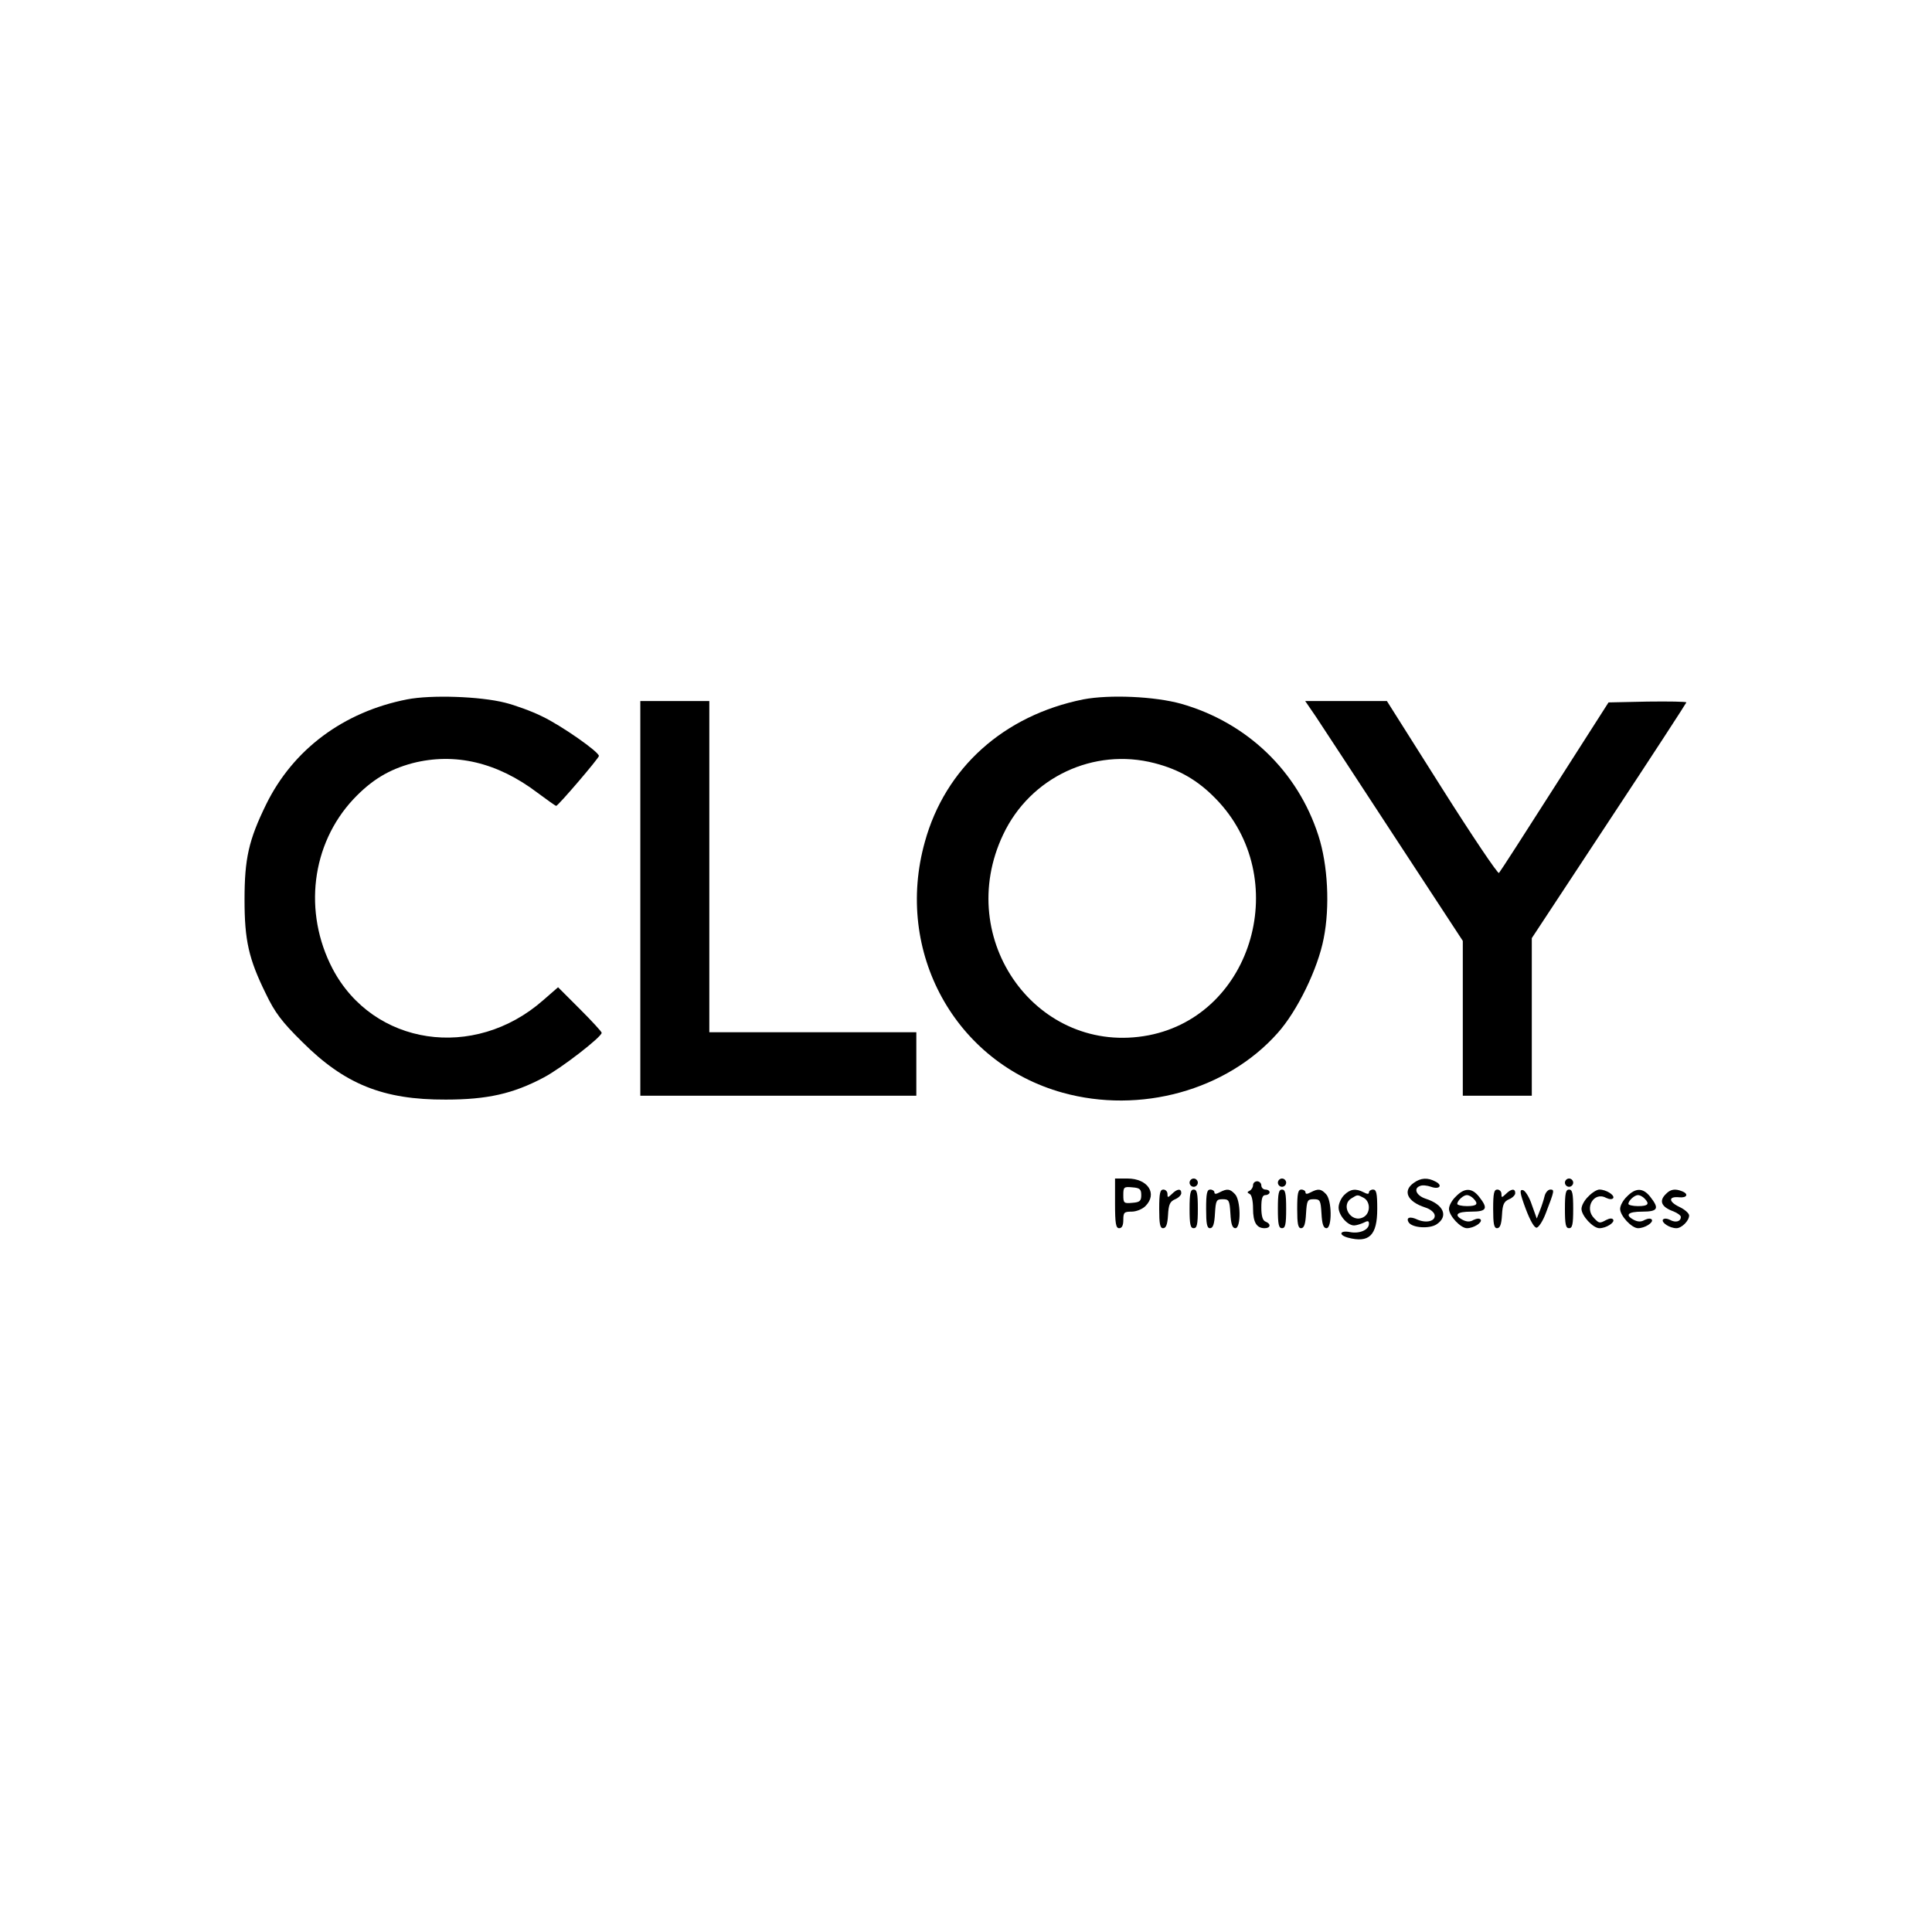
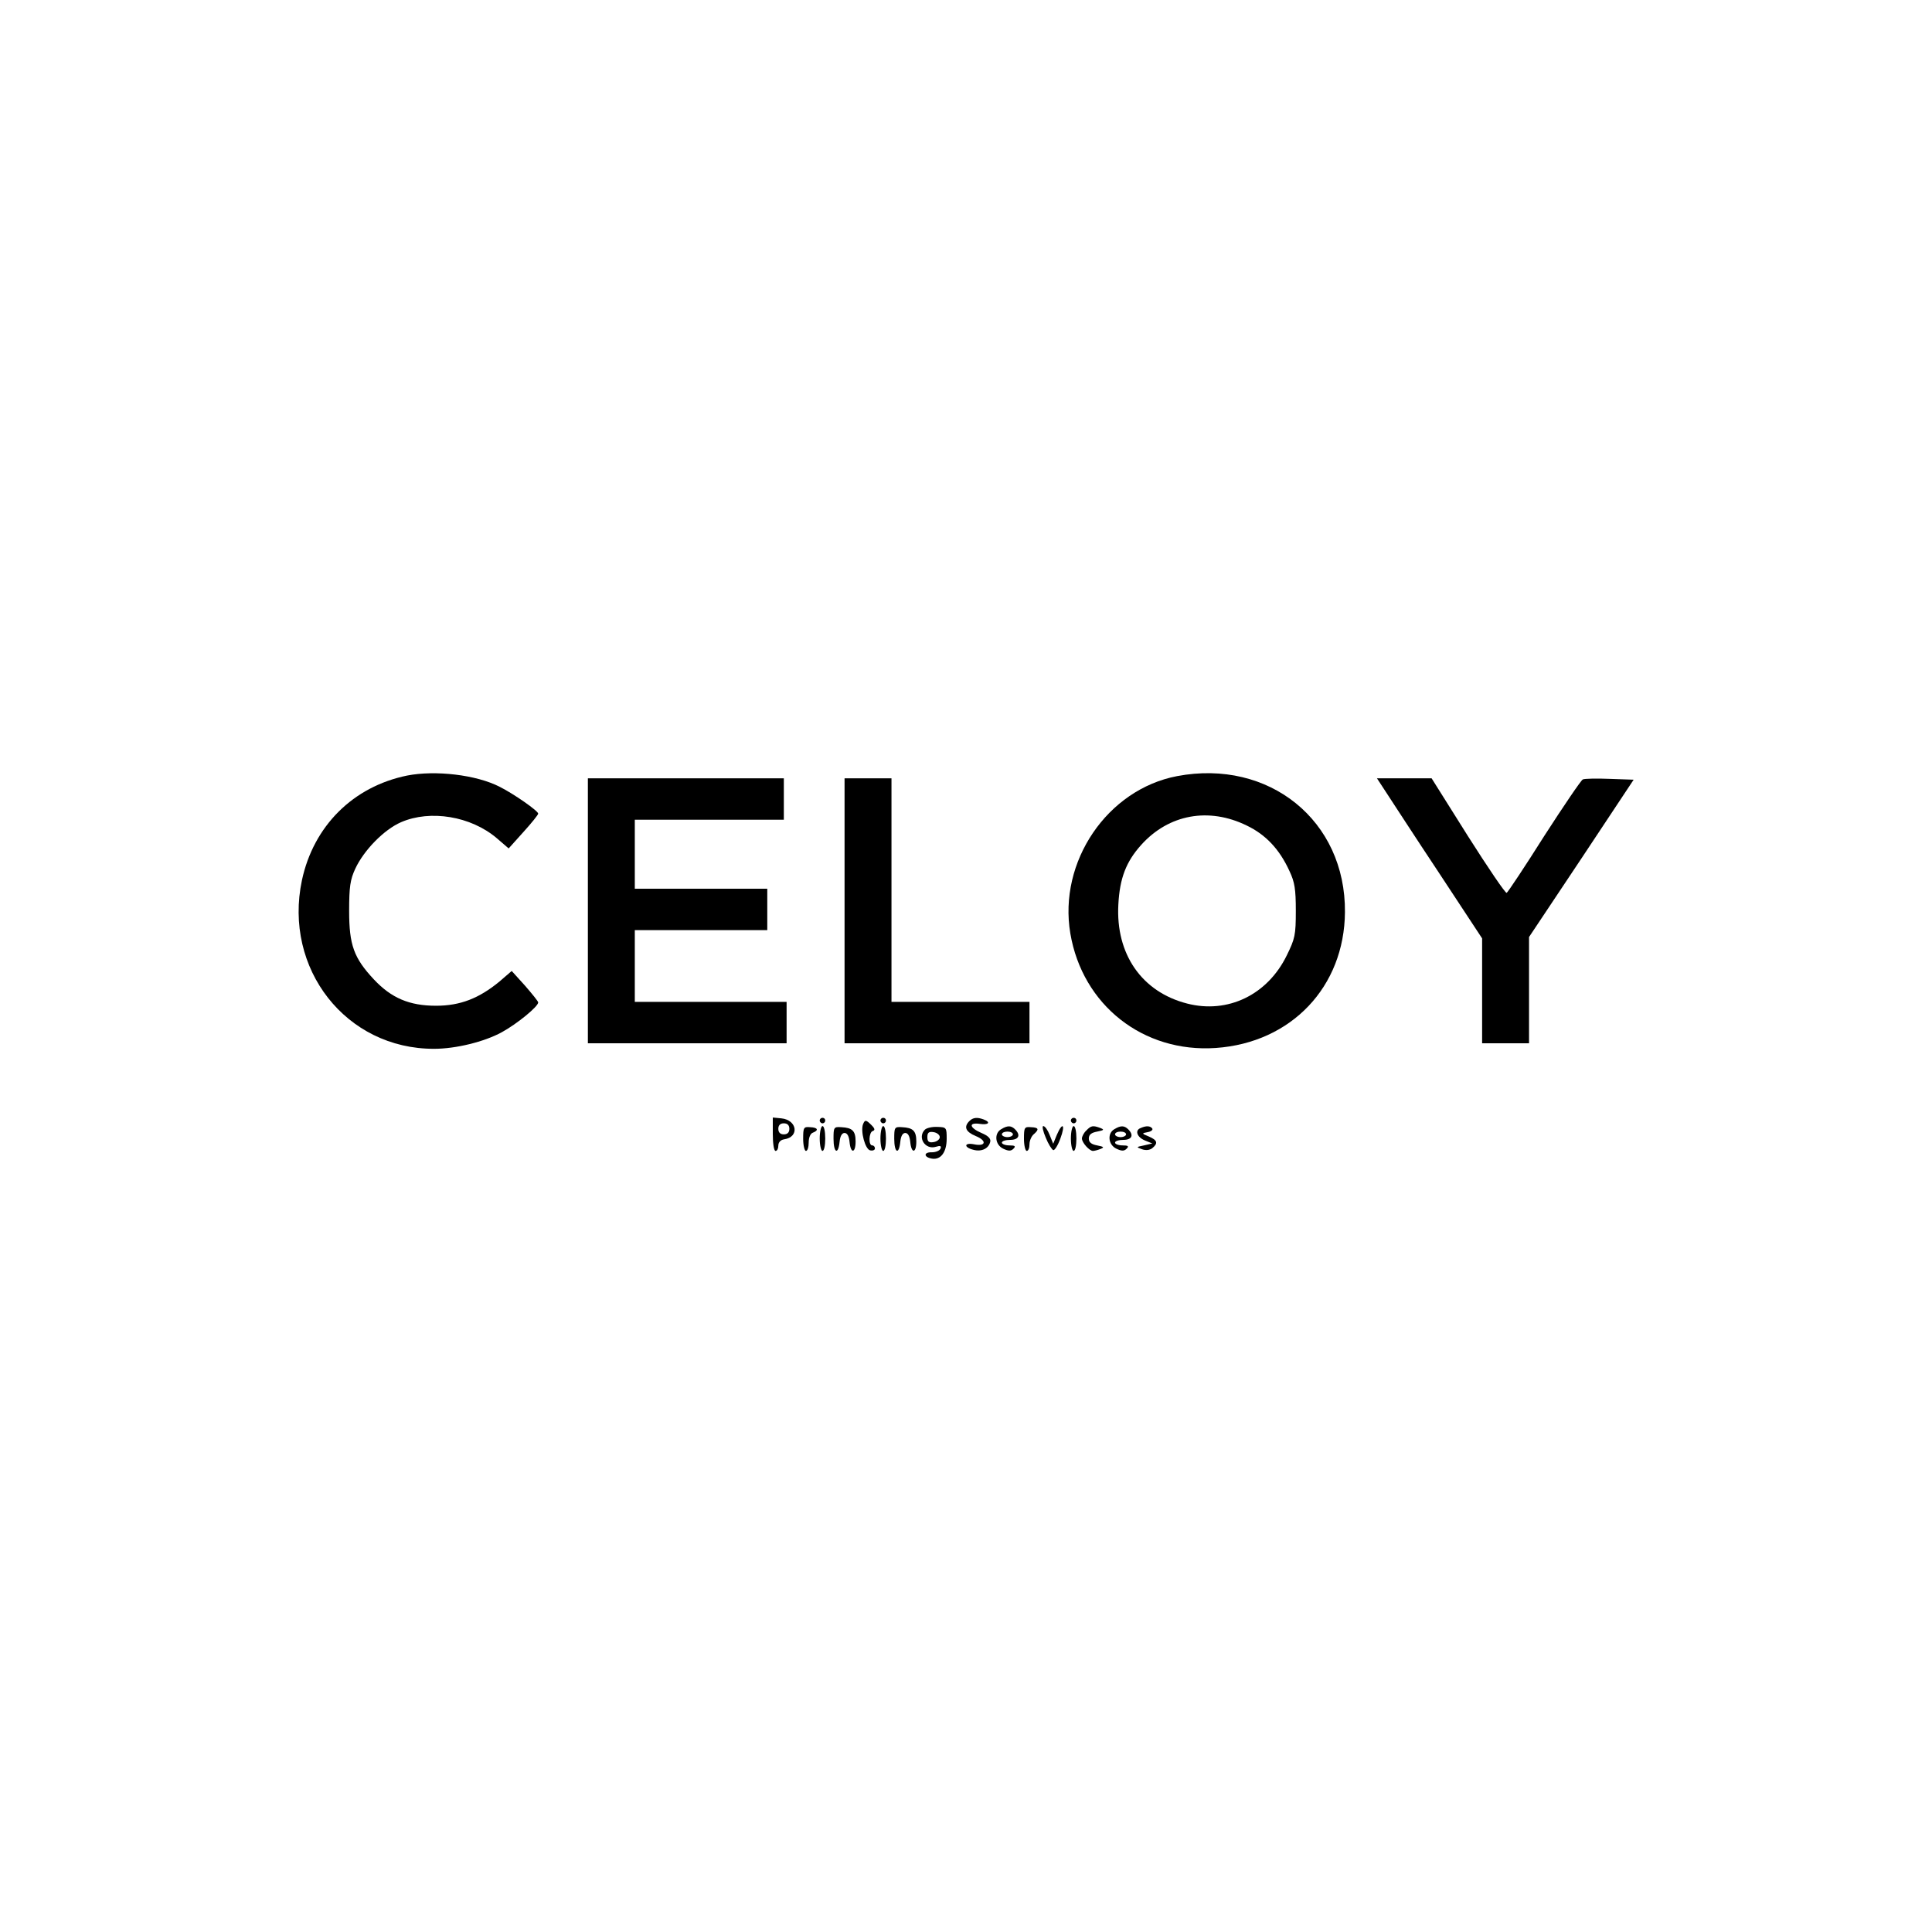
<svg xmlns="http://www.w3.org/2000/svg" version="1.0" width="700pt" height="700pt" viewBox="0 0 700 700" preserveAspectRatio="xMidYMid meet">
  <g transform="translate(0,700) scale(0.1,-0.1)" fill="#000000" stroke="none">
-     <path d="M1475 4466 c-230 -45 -413 -181 -511 -381 -63 -129 -78 -196 -78 -345 0 -147 15 -214 77 -340 33 -69 58 -102 132 -175 153 -153 293 -210 520 -209 150 0 244 21 355 80 63 33 210 147 210 162 0 4 -36 43 -79 86 l-79 79 -54 -47 c-250 -220 -616 -165 -763 114 -107 205 -77 451 75 614 66 70 129 108 215 131 153 39 307 3 452 -107 35 -26 66 -48 68 -48 7 0 155 173 155 181 0 15 -136 110 -205 143 -38 19 -99 41 -135 50 -91 23 -268 29 -355 12z" />
-     <path d="M3925 4466 c-288 -58 -500 -248 -574 -516 -112 -399 110 -801 499 -909 281 -78 594 8 779 216 71 79 146 233 167 343 23 115 15 267 -19 372 -75 234 -259 410 -497 478 -97 27 -260 34 -355 16z m258 -231 c89 -23 157 -62 222 -129 278 -285 137 -783 -243 -857 -402 -77 -709 346 -527 728 98 207 328 315 548 258z" />
-     <path d="M2320 3745 l0 -715 500 0 500 0 0 115 0 115 -375 0 -375 0 0 600 0 600 -125 0 -125 0 0 -715z" />
-     <path d="M4768 4403 c21 -32 150 -228 285 -435 l247 -377 0 -280 0 -281 125 0 125 0 0 286 0 285 280 425 c154 233 280 427 280 429 0 3 -64 4 -141 3 l-141 -3 -195 -305 c-107 -168 -198 -309 -202 -313 -4 -4 -97 134 -207 308 l-199 315 -148 0 -148 0 39 -57z" />
-     <path d="M4040 2640 c0 -73 3 -90 15 -90 10 0 15 10 15 30 0 27 3 30 30 30 17 0 39 9 50 20 45 45 9 100 -65 100 l-45 0 0 -90z m95 30 c0 -21 -5 -26 -32 -28 -31 -3 -33 -1 -33 28 0 29 2 31 33 28 27 -2 32 -7 32 -28z" />
-     <path d="M4310 2715 c0 -8 7 -15 15 -15 8 0 15 7 15 15 0 8 -7 15 -15 15 -8 0 -15 -7 -15 -15z" />
-     <path d="M4630 2715 c0 -8 7 -15 15 -15 8 0 15 7 15 15 0 8 -7 15 -15 15 -8 0 -15 -7 -15 -15z" />
-     <path d="M5122 2714 c-41 -29 -23 -68 42 -89 17 -5 32 -17 34 -27 4 -22 -29 -31 -62 -17 -27 13 -43 8 -32 -10 13 -20 75 -24 101 -7 44 29 26 72 -40 93 -33 11 -45 37 -20 46 8 4 26 2 40 -3 30 -11 44 5 16 19 -28 15 -53 14 -79 -5z" />
-     <path d="M5670 2715 c0 -8 7 -15 15 -15 8 0 15 7 15 15 0 8 -7 15 -15 15 -8 0 -15 -7 -15 -15z" />
-     <path d="M4540 2706 c0 -8 -6 -17 -12 -20 -10 -5 -10 -7 0 -12 7 -3 12 -25 12 -53 0 -50 13 -71 42 -71 22 0 24 16 3 24 -10 4 -15 20 -15 51 0 33 4 45 15 45 8 0 15 5 15 10 0 6 -7 10 -15 10 -8 0 -15 7 -15 15 0 8 -7 15 -15 15 -8 0 -15 -6 -15 -14z" />
-     <path d="M4200 2620 c0 -54 3 -70 14 -70 11 0 16 14 18 48 2 38 7 49 26 57 12 5 22 15 22 22 0 18 -15 16 -34 -3 -15 -14 -16 -14 -16 0 0 9 -7 16 -15 16 -12 0 -15 -14 -15 -70z" />
-     <path d="M4310 2620 c0 -56 3 -70 15 -70 12 0 15 14 15 70 0 56 -3 70 -15 70 -12 0 -15 -14 -15 -70z" />
-     <path d="M4370 2620 c0 -54 3 -70 14 -70 11 0 16 15 18 53 3 48 5 52 28 52 23 0 25 -4 28 -52 2 -38 7 -53 18 -53 21 0 20 103 -2 124 -18 19 -28 20 -55 6 -13 -7 -19 -7 -19 0 0 5 -7 10 -15 10 -12 0 -15 -14 -15 -70z" />
-     <path d="M4630 2620 c0 -56 3 -70 15 -70 12 0 15 14 15 70 0 56 -3 70 -15 70 -12 0 -15 -14 -15 -70z" />
-     <path d="M4700 2620 c0 -54 3 -70 14 -70 11 0 16 15 18 53 3 48 5 52 28 52 23 0 25 -4 28 -52 2 -38 7 -53 18 -53 21 0 20 103 -2 124 -18 19 -28 20 -55 6 -13 -7 -19 -7 -19 0 0 5 -7 10 -15 10 -12 0 -15 -14 -15 -70z" />
-     <path d="M4870 2670 c-11 -11 -20 -31 -20 -45 0 -28 32 -65 56 -65 8 0 24 5 35 10 15 8 19 7 19 -4 0 -22 -34 -37 -69 -30 -36 7 -43 -10 -8 -20 78 -21 107 8 107 104 0 56 -3 70 -15 70 -8 0 -15 -5 -15 -10 0 -7 -6 -7 -19 0 -29 15 -49 12 -71 -10z m71 -10 c25 -14 25 -56 -1 -70 -45 -24 -86 44 -42 69 21 13 20 13 43 1z" />
-     <path d="M5275 2665 c-14 -13 -25 -33 -25 -45 0 -25 42 -70 65 -70 24 0 56 20 50 31 -4 5 -13 5 -26 -1 -13 -8 -25 -7 -39 0 -34 18 -22 30 30 30 57 0 63 11 29 54 -26 33 -53 33 -84 1z m63 -7 c20 -20 14 -28 -23 -28 -19 0 -35 4 -35 8 0 12 22 32 35 32 6 0 16 -5 23 -12z" />
-     <path d="M5410 2620 c0 -54 3 -70 14 -70 11 0 16 14 18 48 2 38 7 49 26 57 12 5 22 15 22 22 0 18 -15 16 -34 -3 -15 -14 -16 -14 -16 0 0 9 -7 16 -15 16 -12 0 -15 -14 -15 -70z" />
-     <path d="M5528 2620 c17 -45 32 -70 40 -68 8 2 23 26 33 53 31 81 32 85 16 85 -8 0 -18 -11 -21 -25 -3 -13 -11 -37 -17 -52 l-11 -28 -18 50 c-9 28 -24 51 -32 53 -13 3 -12 -9 10 -68z" />
-     <path d="M5670 2620 c0 -56 3 -70 15 -70 12 0 15 14 15 70 0 56 -3 70 -15 70 -12 0 -15 -14 -15 -70z" />
-     <path d="M5755 2665 c-14 -13 -25 -33 -25 -45 0 -25 42 -70 65 -70 24 0 56 20 50 31 -4 6 -13 5 -25 -1 -24 -13 -26 -13 -44 6 -37 37 -1 98 43 74 13 -6 22 -6 26 -1 6 11 -26 31 -50 31 -9 0 -27 -11 -40 -25z" />
-     <path d="M5895 2665 c-14 -13 -25 -33 -25 -45 0 -25 42 -70 65 -70 24 0 56 20 50 31 -4 5 -13 5 -26 -1 -13 -8 -25 -7 -39 0 -34 18 -22 30 30 30 57 0 63 11 29 54 -26 33 -53 33 -84 1z m63 -7 c20 -20 14 -28 -23 -28 -19 0 -35 4 -35 8 0 12 22 32 35 32 6 0 16 -5 23 -12z" />
-     <path d="M6036 2674 c-26 -25 -17 -47 27 -63 15 -6 27 -15 27 -20 0 -17 -19 -22 -39 -11 -12 6 -22 6 -26 1 -6 -11 25 -31 49 -31 19 0 46 27 46 46 0 8 -16 22 -35 31 -40 19 -41 39 -1 35 28 -3 36 12 10 22 -25 10 -42 7 -58 -10z" />
+     <path d="M1475 4190 c-196 -40 -339 -183 -381 -379 -68 -321 160 -612 479 -611 78 0 181 25 245 60 55 30 132 93 132 108 0 4 -22 31 -48 61 l-48 53 -44 -38 c-74 -61 -142 -88 -230 -88 -97 0 -162 28 -225 95 -73 78 -90 125 -90 249 0 87 4 113 22 152 31 67 104 142 166 169 106 46 253 22 347 -58 l43 -37 53 59 c30 33 54 63 54 67 0 10 -89 72 -139 97 -85 44 -234 61 -336 41z" />
+     <path d="M4265 4188 c-253 -48 -431 -310 -387 -570 44 -260 264 -433 527 -415 274 19 466 222 468 492 3 332 -275 556 -608 493z m252 -179 c69 -33 119 -86 155 -165 19 -40 23 -66 23 -144 0 -88 -3 -101 -33 -162 -70 -143 -214 -212 -361 -174 -164 42 -259 179 -249 359 5 95 28 155 83 216 100 111 245 137 382 70z" />
+     <path d="M2130 3700 l0 -480 360 0 360 0 0 75 0 75 -275 0 -275 0 0 130 0 130 240 0 240 0 0 75 0 75 -240 0 -240 0 0 125 0 125 270 0 270 0 0 75 0 75 -355 0 -355 0 0 -480z" />
+     <path d="M3060 3700 l0 -480 335 0 335 0 0 75 0 75 -250 0 -250 0 0 405 0 405 -85 0 -85 0 0 -480z" />
+     <path d="M5023 4128 c19 -29 104 -160 191 -291 l156 -237 0 -190 0 -190 85 0 85 0 0 193 0 192 190 285 189 285 -86 3 c-48 2 -92 1 -98 -2 -6 -2 -69 -95 -140 -205 -70 -111 -132 -204 -136 -206 -4 -3 -67 90 -140 205 l-132 210 -99 0 -99 0 34 -52z" />
+     <path d="M2800 2891 c0 -34 4 -61 10 -61 6 0 10 9 10 19 0 12 8 21 21 23 56 8 48 70 -10 76 l-31 3 0 -60z m60 19 c0 -13 -7 -20 -20 -20 -13 0 -20 7 -20 20 0 13 7 20 20 20 13 0 20 -7 20 -20z" />
+     <path d="M2970 2940 c0 -5 5 -10 10 -10 6 0 10 5 10 10 0 6 -4 10 -10 10 -5 0 -10 -4 -10 -10z" />
+     <path d="M3190 2940 c0 -5 5 -10 10 -10 6 0 10 5 10 10 0 6 -4 10 -10 10 -5 0 -10 -4 -10 -10z" />
+     <path d="M3512 2938 c-21 -21 -13 -39 23 -54 42 -17 37 -39 -6 -30 -36 7 -38 -11 -2 -20 30 -8 56 5 61 30 2 11 -8 21 -32 31 -44 19 -48 39 -6 33 32 -5 41 6 14 16 -24 9 -39 7 -52 -6z" />
+     <path d="M3880 2940 c0 -5 5 -10 10 -10 6 0 10 5 10 10 0 6 -4 10 -10 10 -5 0 -10 -4 -10 -10z" />
+     <path d="M3127 2927 c-10 -26 8 -92 26 -95 9 -2 17 1 17 7 0 6 -4 11 -10 11 -14 0 -12 48 2 52 9 3 8 9 -4 21 -20 20 -24 21 -31 4z" />
+     <path d="M2910 2874 c0 -24 5 -44 10 -44 6 0 10 14 10 30 0 18 6 33 15 36 23 9 18 19 -10 20 -23 2 -25 -1 -25 -42z" />
+     <path d="M2970 2875 c0 -25 5 -45 10 -45 6 0 10 20 10 45 0 25 -4 45 -10 45 -5 0 -10 -20 -10 -45z" />
+     <path d="M3020 2874 c0 -51 17 -60 22 -11 2 20 8 32 18 32 10 0 16 -12 18 -32 4 -44 22 -42 22 1 0 39 -12 50 -52 52 -27 2 -28 -1 -28 -42z" />
+     <path d="M3190 2875 c0 -25 5 -45 10 -45 6 0 10 20 10 45 0 25 -4 45 -10 45 -5 0 -10 -20 -10 -45z" />
+     <path d="M3240 2874 c0 -51 17 -60 22 -11 2 20 8 32 18 32 10 0 16 -12 18 -32 4 -44 22 -42 22 1 0 39 -12 50 -52 52 -27 2 -28 -1 -28 -42z" />
+     <path d="M3351 2907 c-28 -28 1 -74 40 -62 16 5 20 3 17 -6 -3 -8 -17 -14 -32 -14 -30 1 -30 -18 1 -23 32 -5 53 24 53 72 0 41 -1 42 -34 43 -19 1 -39 -4 -45 -10z m54 -27 c0 -8 -10 -16 -22 -18 -18 -3 -23 2 -23 18 0 16 5 21 23 18 12 -2 22 -10 22 -18z" />
+     <path d="M3628 2909 c-27 -15 -23 -57 7 -71 19 -9 28 -9 37 0 9 9 6 12 -15 12 -15 0 -27 5 -27 10 0 6 14 10 30 10 31 0 39 17 18 38 -14 14 -27 15 -50 1z m42 -19 c0 -5 -9 -10 -20 -10 -11 0 -20 5 -20 10 0 6 9 10 20 10 11 0 20 -4 20 -10z" />
+     <path d="M3710 2874 c0 -24 5 -44 10 -44 6 0 10 11 10 24 0 13 7 29 15 36 21 18 19 25 -10 26 -23 2 -25 -1 -25 -42z" />
+     <path d="M3789 2878 c9 -23 22 -43 27 -45 5 -2 17 17 26 42 19 51 8 62 -13 13 l-13 -32 -13 32 c-7 18 -17 32 -23 32 -5 0 -1 -19 9 -42z" />
+     <path d="M3880 2875 c0 -25 5 -45 10 -45 6 0 10 20 10 45 0 25 -4 45 -10 45 -5 0 -10 -20 -10 -45z" />
+     <path d="M3936 2904 c-9 -8 -16 -22 -16 -29 0 -15 27 -45 40 -45 5 0 17 3 27 7 15 6 13 8 -12 13 -21 4 -30 11 -30 25 0 14 9 21 30 25 25 5 27 7 12 13 -27 10 -34 9 -51 -9z" />
+     <path d="M4038 2909 c-27 -15 -23 -57 7 -71 19 -9 28 -9 37 0 9 9 6 12 -15 12 -15 0 -27 5 -27 10 0 6 14 10 30 10 31 0 39 17 18 38 -14 14 -27 15 -50 1z m42 -19 c0 -5 -9 -10 -20 -10 -11 0 -20 5 -20 10 0 6 9 10 20 10 11 0 20 -4 20 -10z" />
+     <path d="M4133 2913 c-22 -8 -14 -33 15 -45 l27 -11 -30 -7 c-29 -6 -29 -6 -7 -14 14 -5 28 -3 37 4 22 18 18 29 -12 42 -27 11 -27 12 -5 16 12 2 20 8 17 13 -7 10 -22 11 -42 2z" />
  </g>
</svg>
